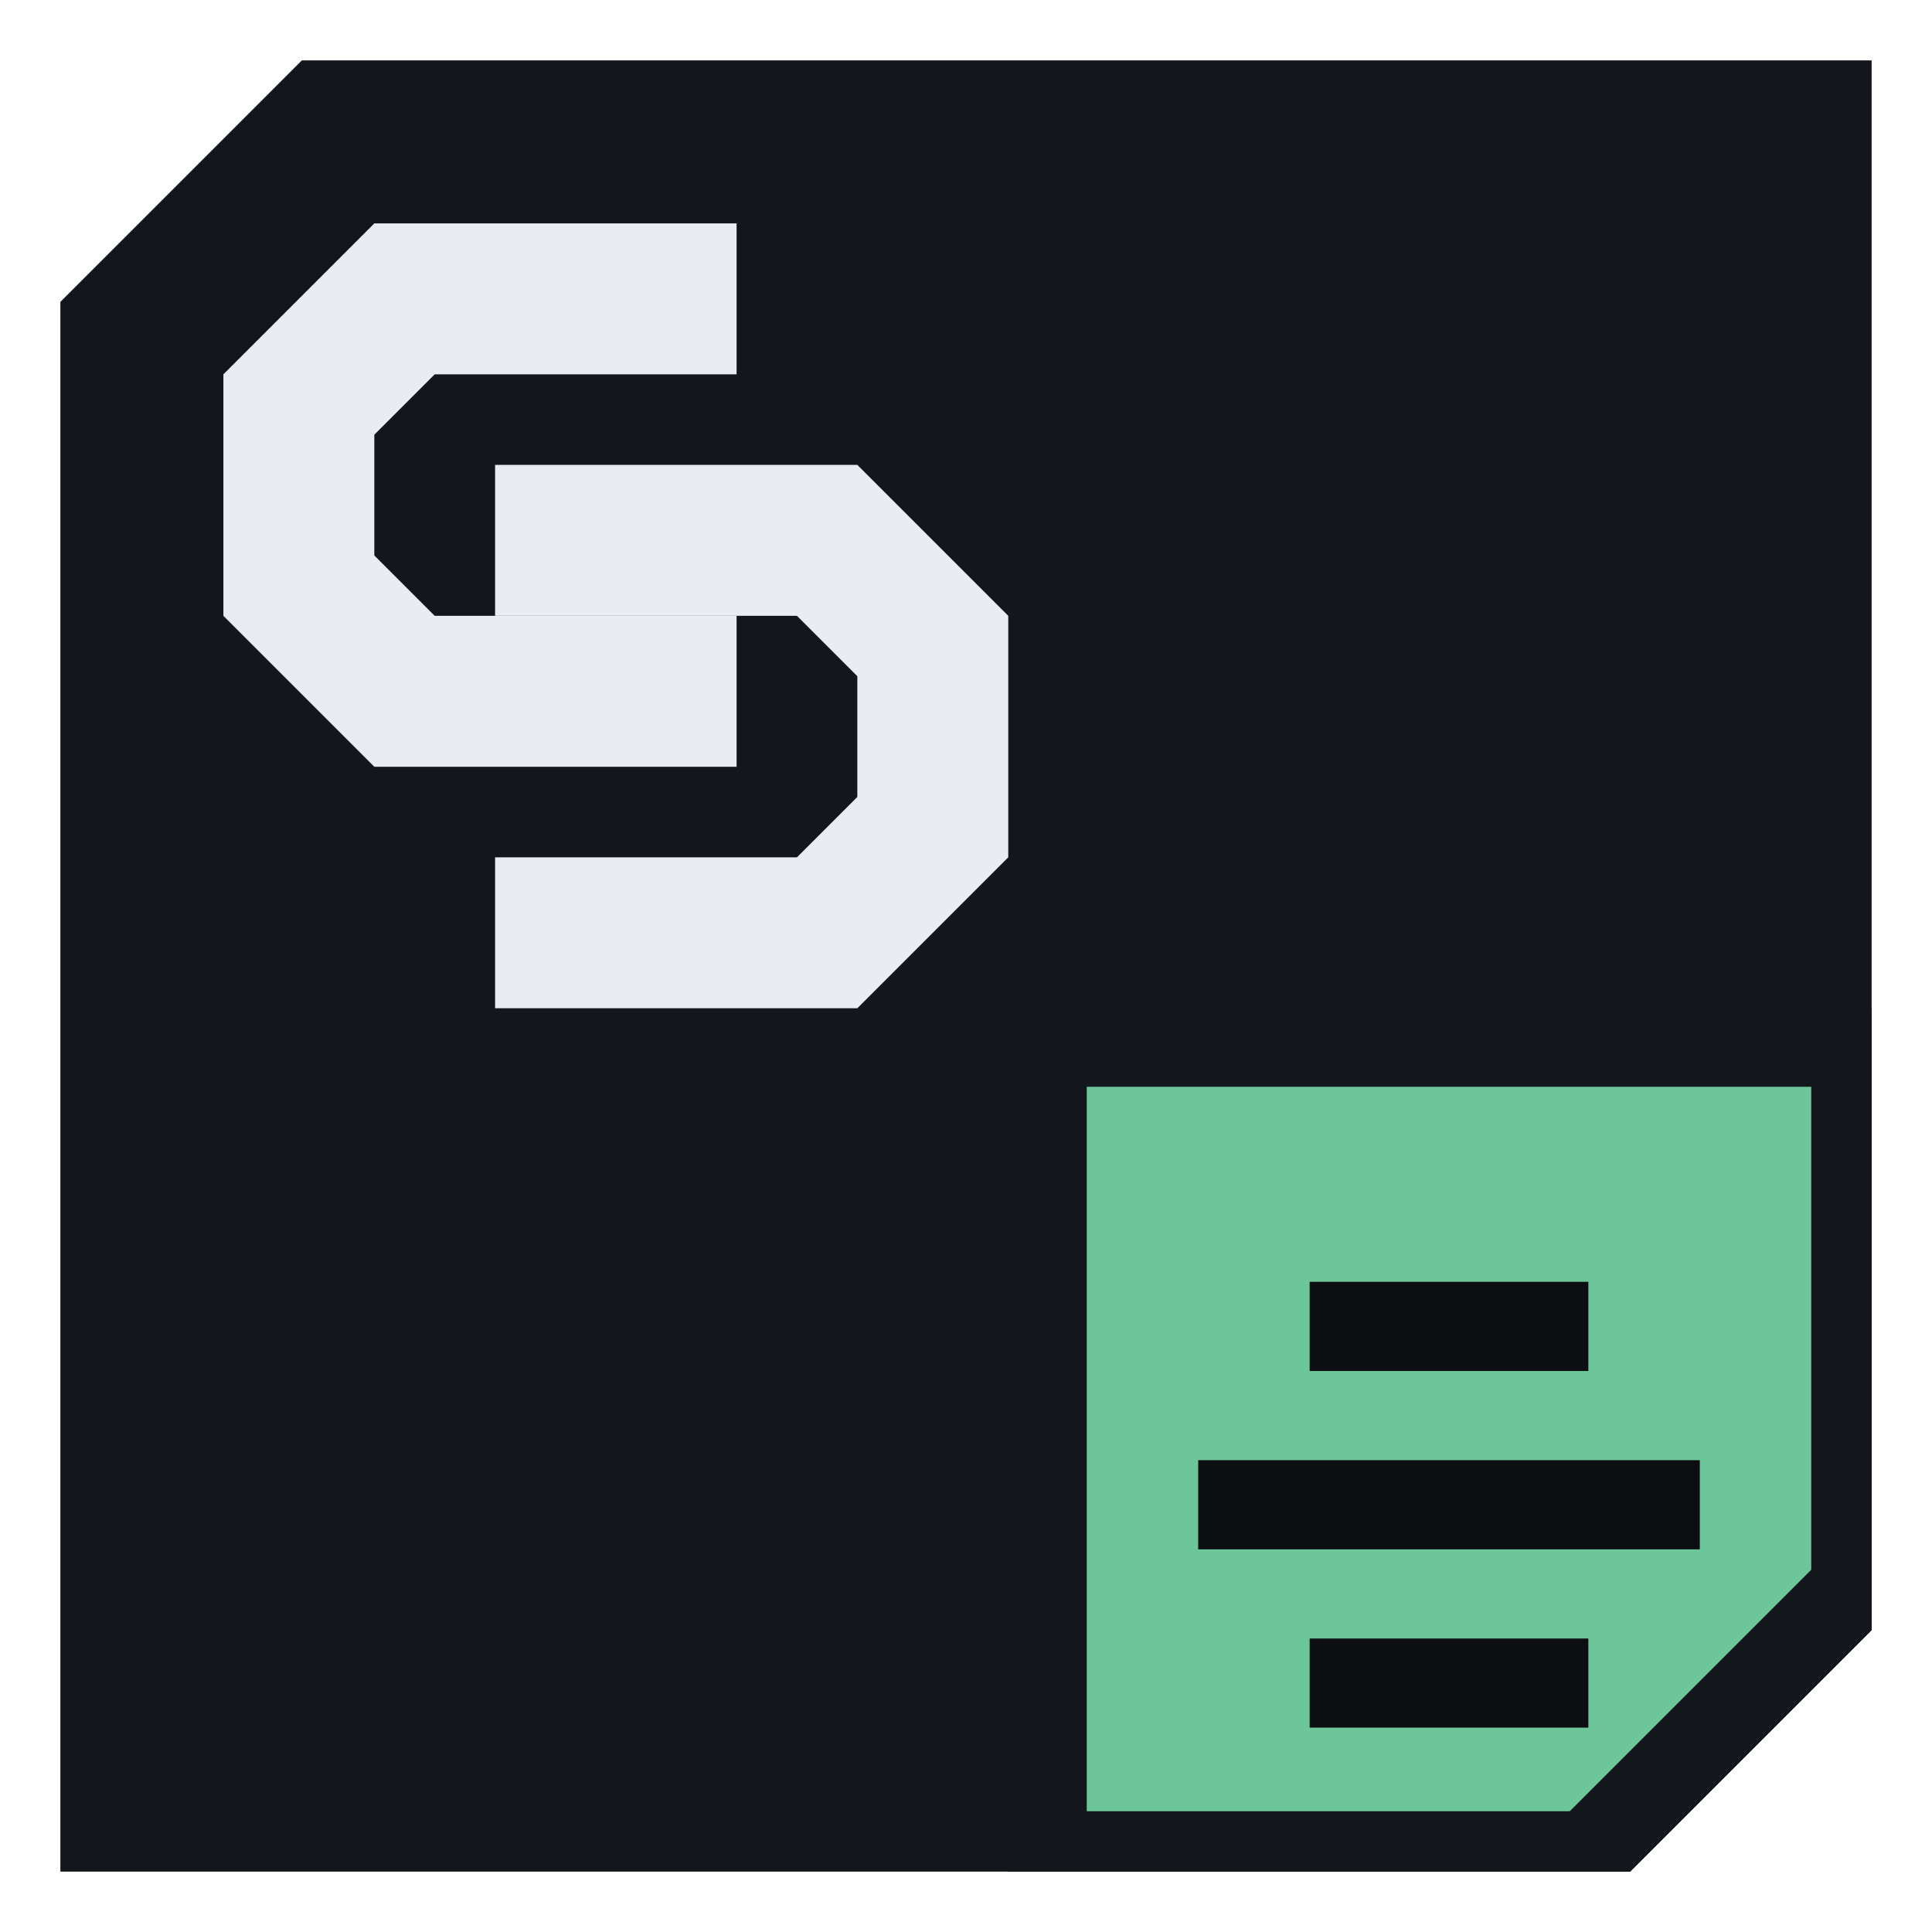
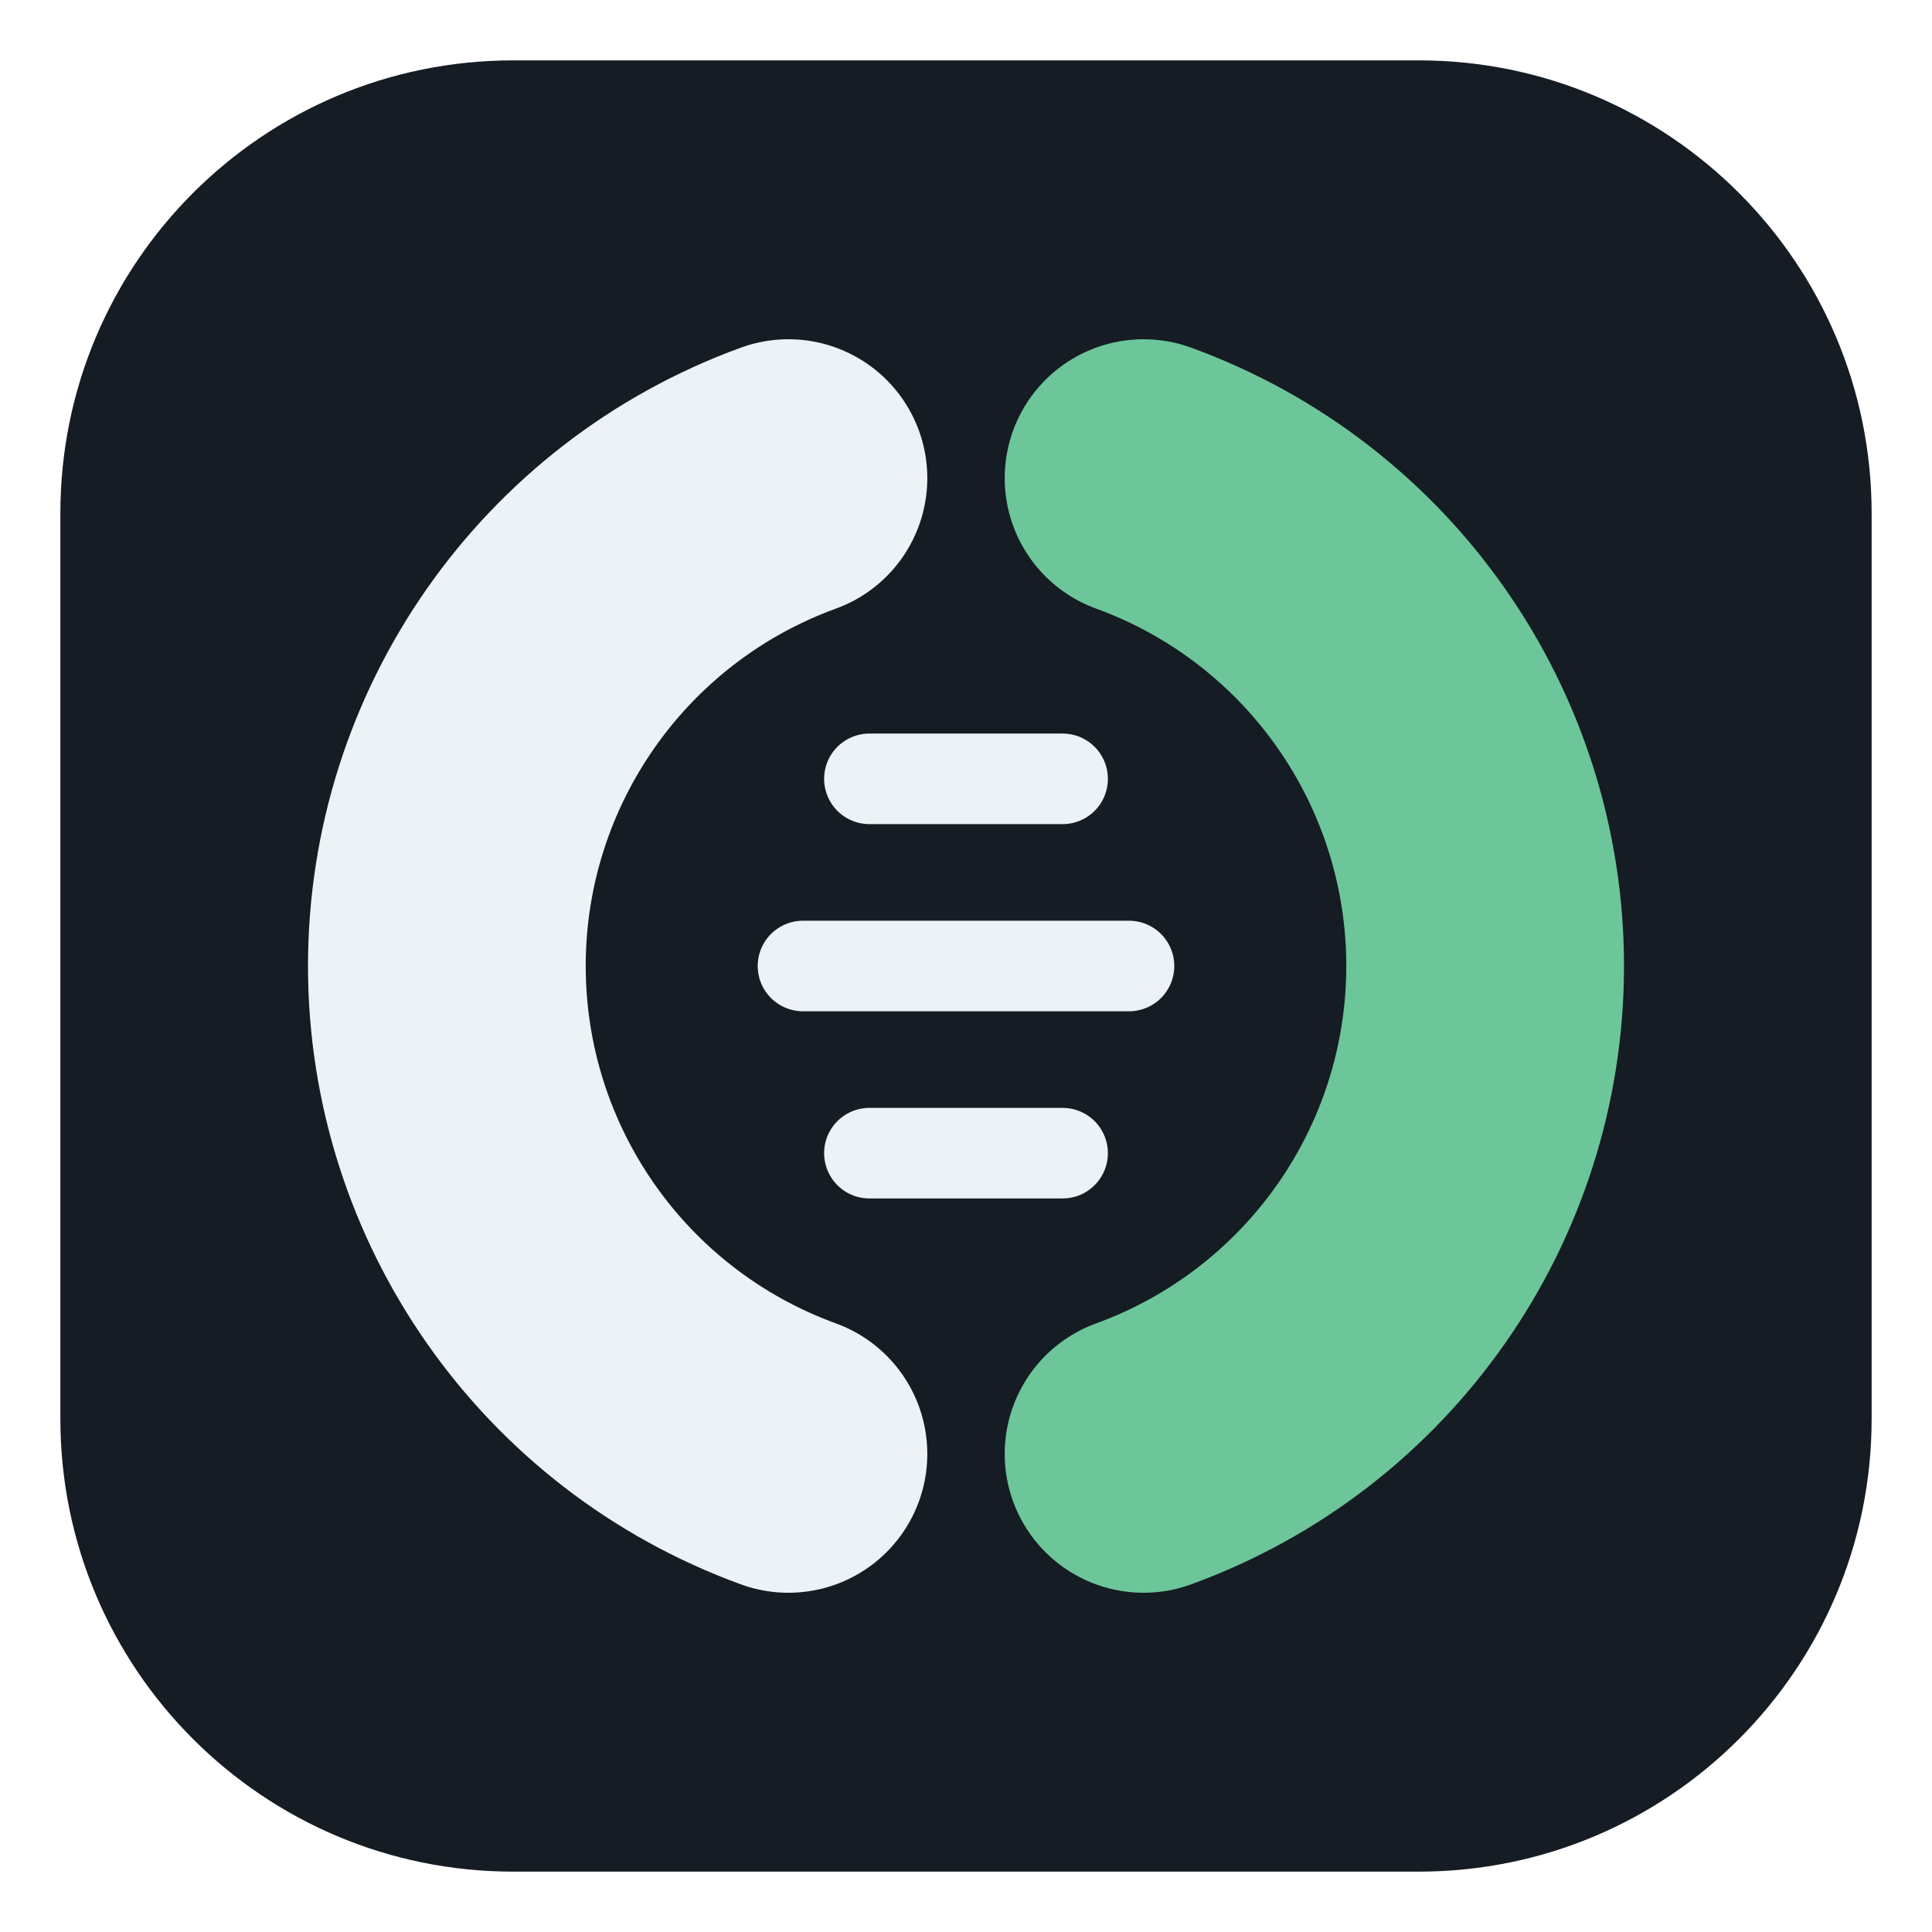
<svg xmlns="http://www.w3.org/2000/svg" viewBox="0 0 32 32" role="img" aria-label="俳句 Haiku">
-   <path fill="#13161a" d="M5 1L31 1L31 27L27 31L1 31L1 5Z" />
-   <path fill="#e9edf1" d="M12.2 3.7L6.2 3.7L3.7 6.2L3.7 10.2L6.2 12.7L12.2 12.7L12.2 10.2L7.2 10.2L6.2 9.2L6.2 7.2L7.2 6.2L12.2 6.2Z" />
-   <path fill="#e9edf1" d="M8.2 16.7L14.2 16.7L16.7 14.2L16.7 10.2L14.2 7.7L8.2 7.7L8.2 10.2L13.2 10.2L14.2 11.2L14.2 13.2L13.2 14.2L8.2 14.2Z" />
-   <path fill="#13161a" d="M16.7 16.7L31 16.7L31 27L27 31L16.7 31Z" />
-   <path fill="#6cc69a" d="M18 18L30 18L30 26L26 30L18 30Z" />
-   <path fill="#0c0e11" d="M21.692 21.231L26.308 21.231L26.308 22.708L21.692 22.708Z" />
-   <path fill="#0c0e11" d="M19.846 24.185L28.154 24.185L28.154 25.662L19.846 25.662Z" />
-   <path fill="#0c0e11" d="M21.692 27.139L26.308 27.139L26.308 28.615L21.692 28.615Z" />
+   <rect x="1" y="1" width="30" height="30" rx="7.5" fill="#151c23" />
+   <path d="M13.059 24.081A8.6 8.6 0 0 1 13.059 7.919" fill="none" stroke="#edf2f6" stroke-width="4.6" stroke-linecap="round" />
+   <path d="M18.941 7.919A8.6 8.6 0 0 1 18.941 24.081" fill="none" stroke="#6cc69a" stroke-width="4.6" stroke-linecap="round" />
+   <path d="M14.4 12.9L17.6 12.9" fill="none" stroke="#edf2f6" stroke-width="1.5" stroke-linecap="round" />
+   <path d="M13.3 16L18.7 16" fill="none" stroke="#edf2f6" stroke-width="1.5" stroke-linecap="round" />
+   <path d="M14.4 19.1L17.6 19.1" fill="none" stroke="#edf2f6" stroke-width="1.5" stroke-linecap="round" />
</svg>
